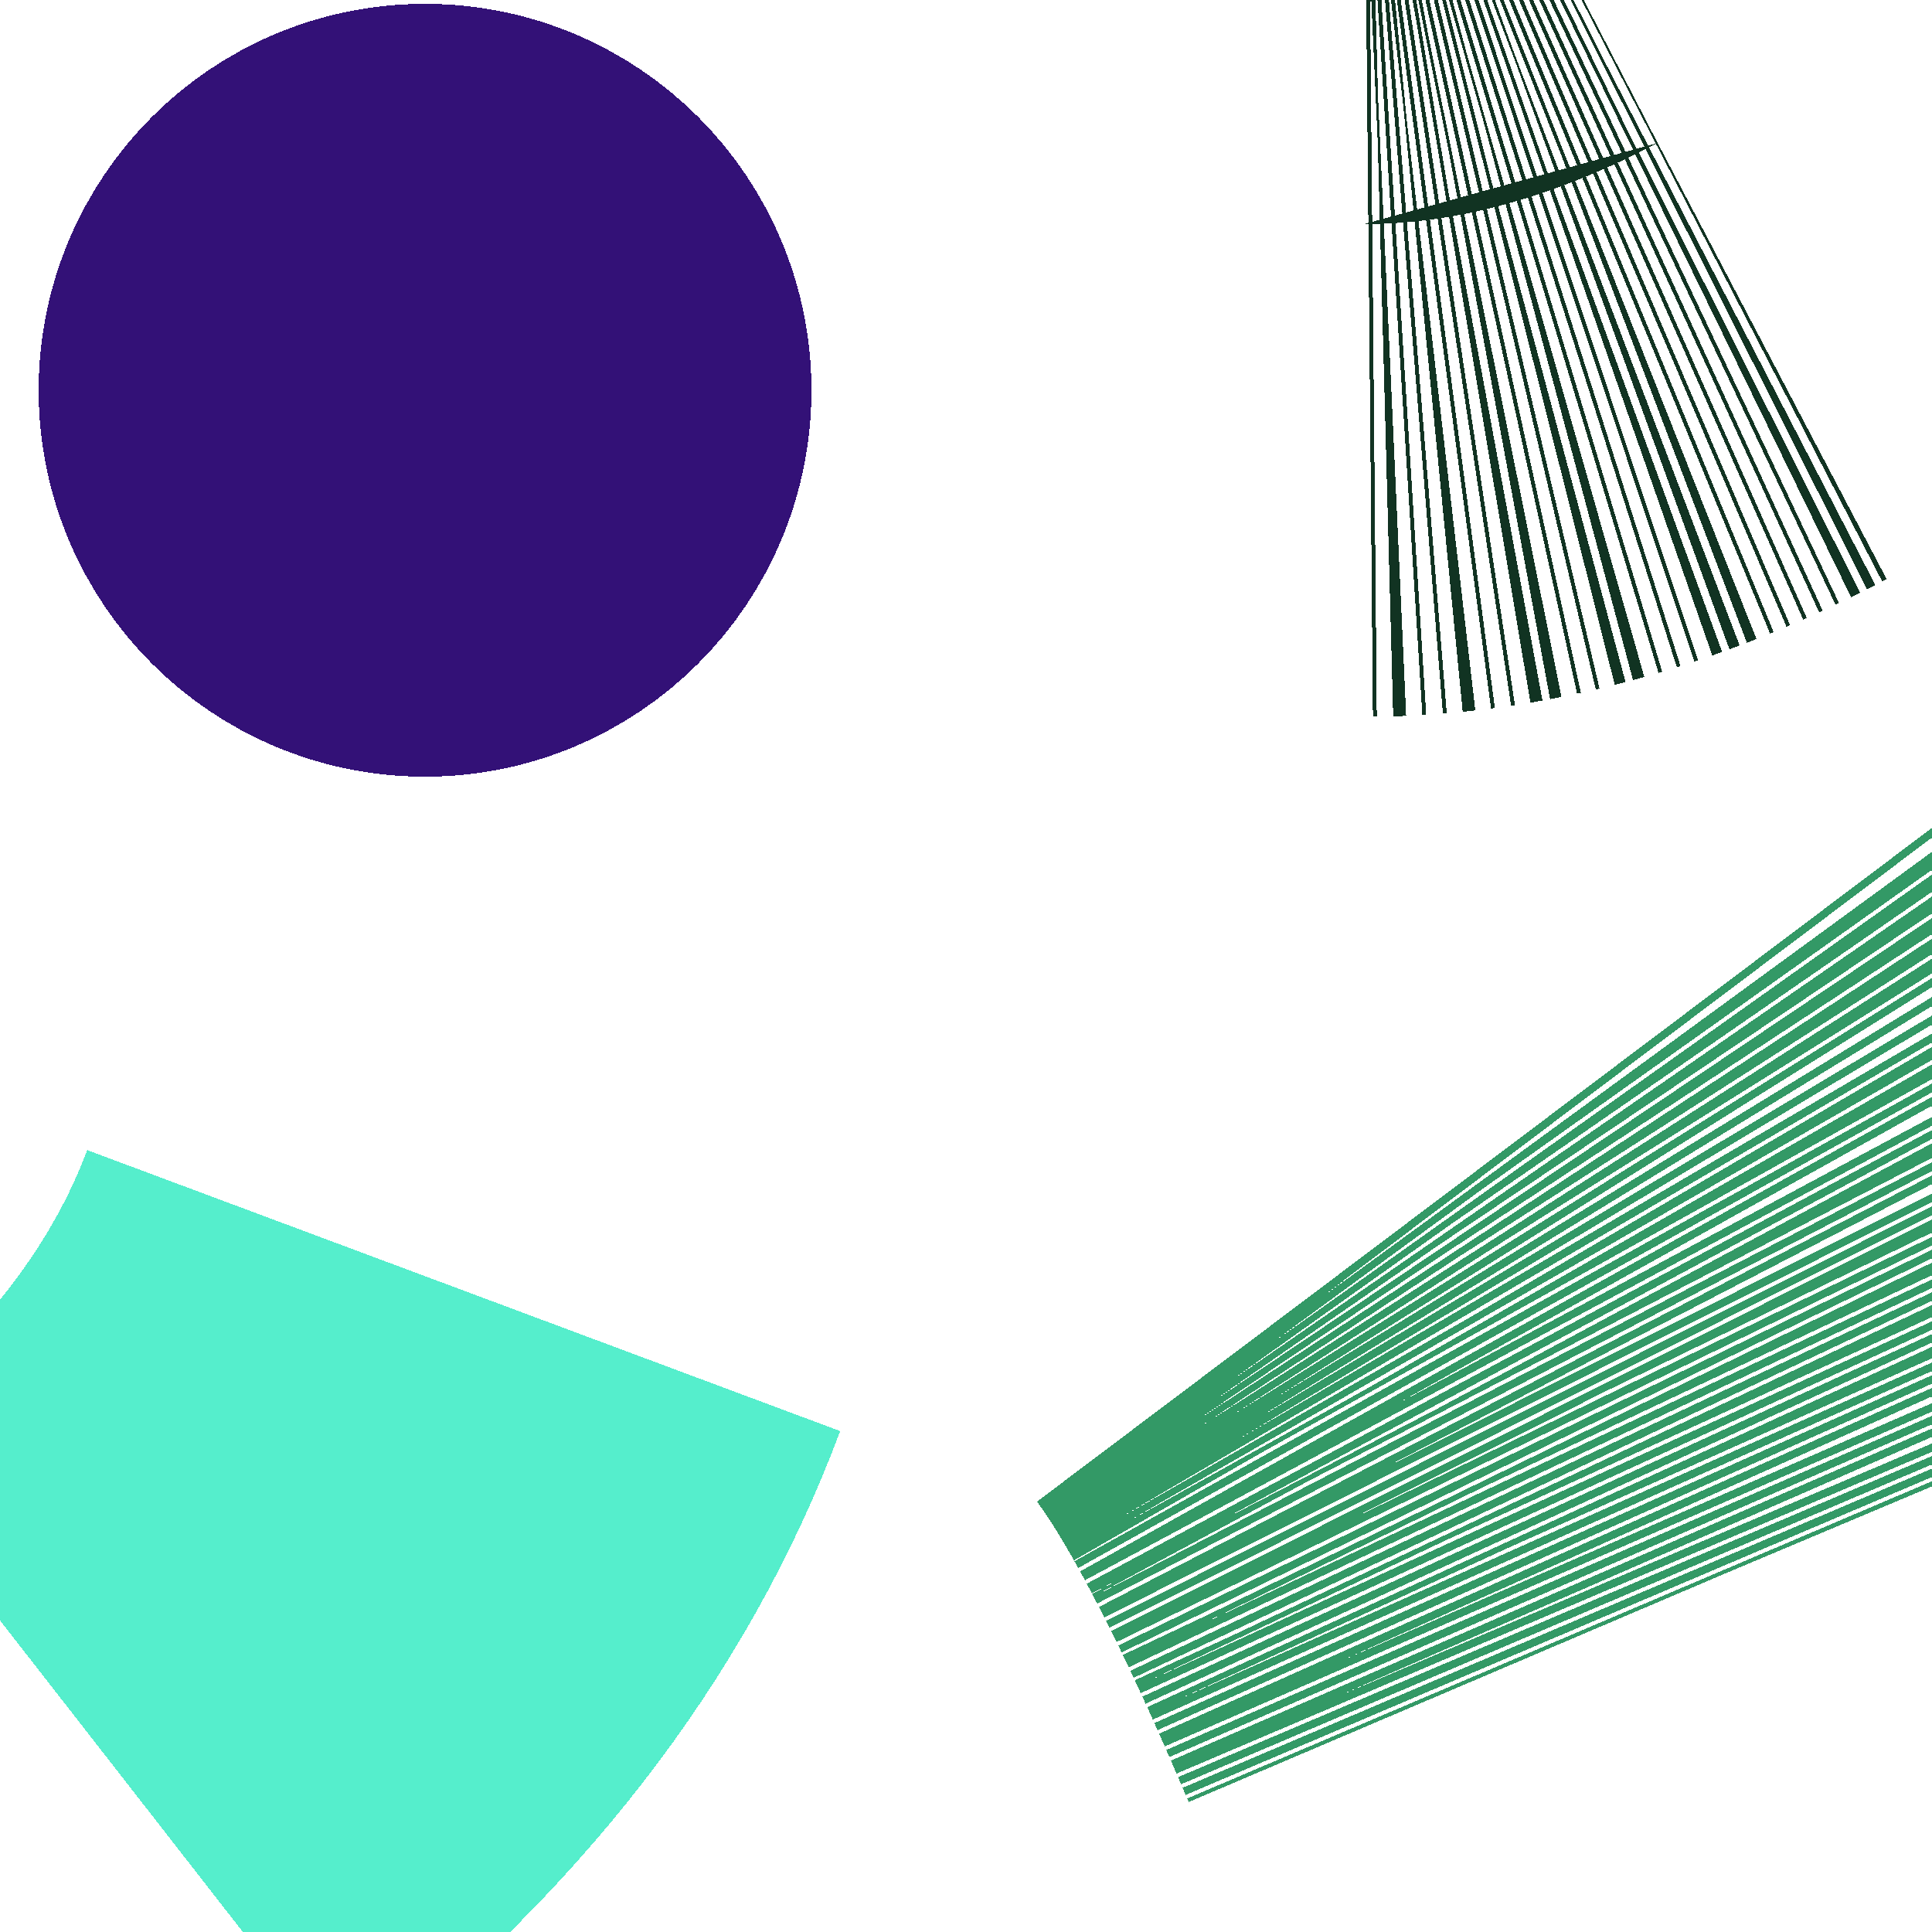
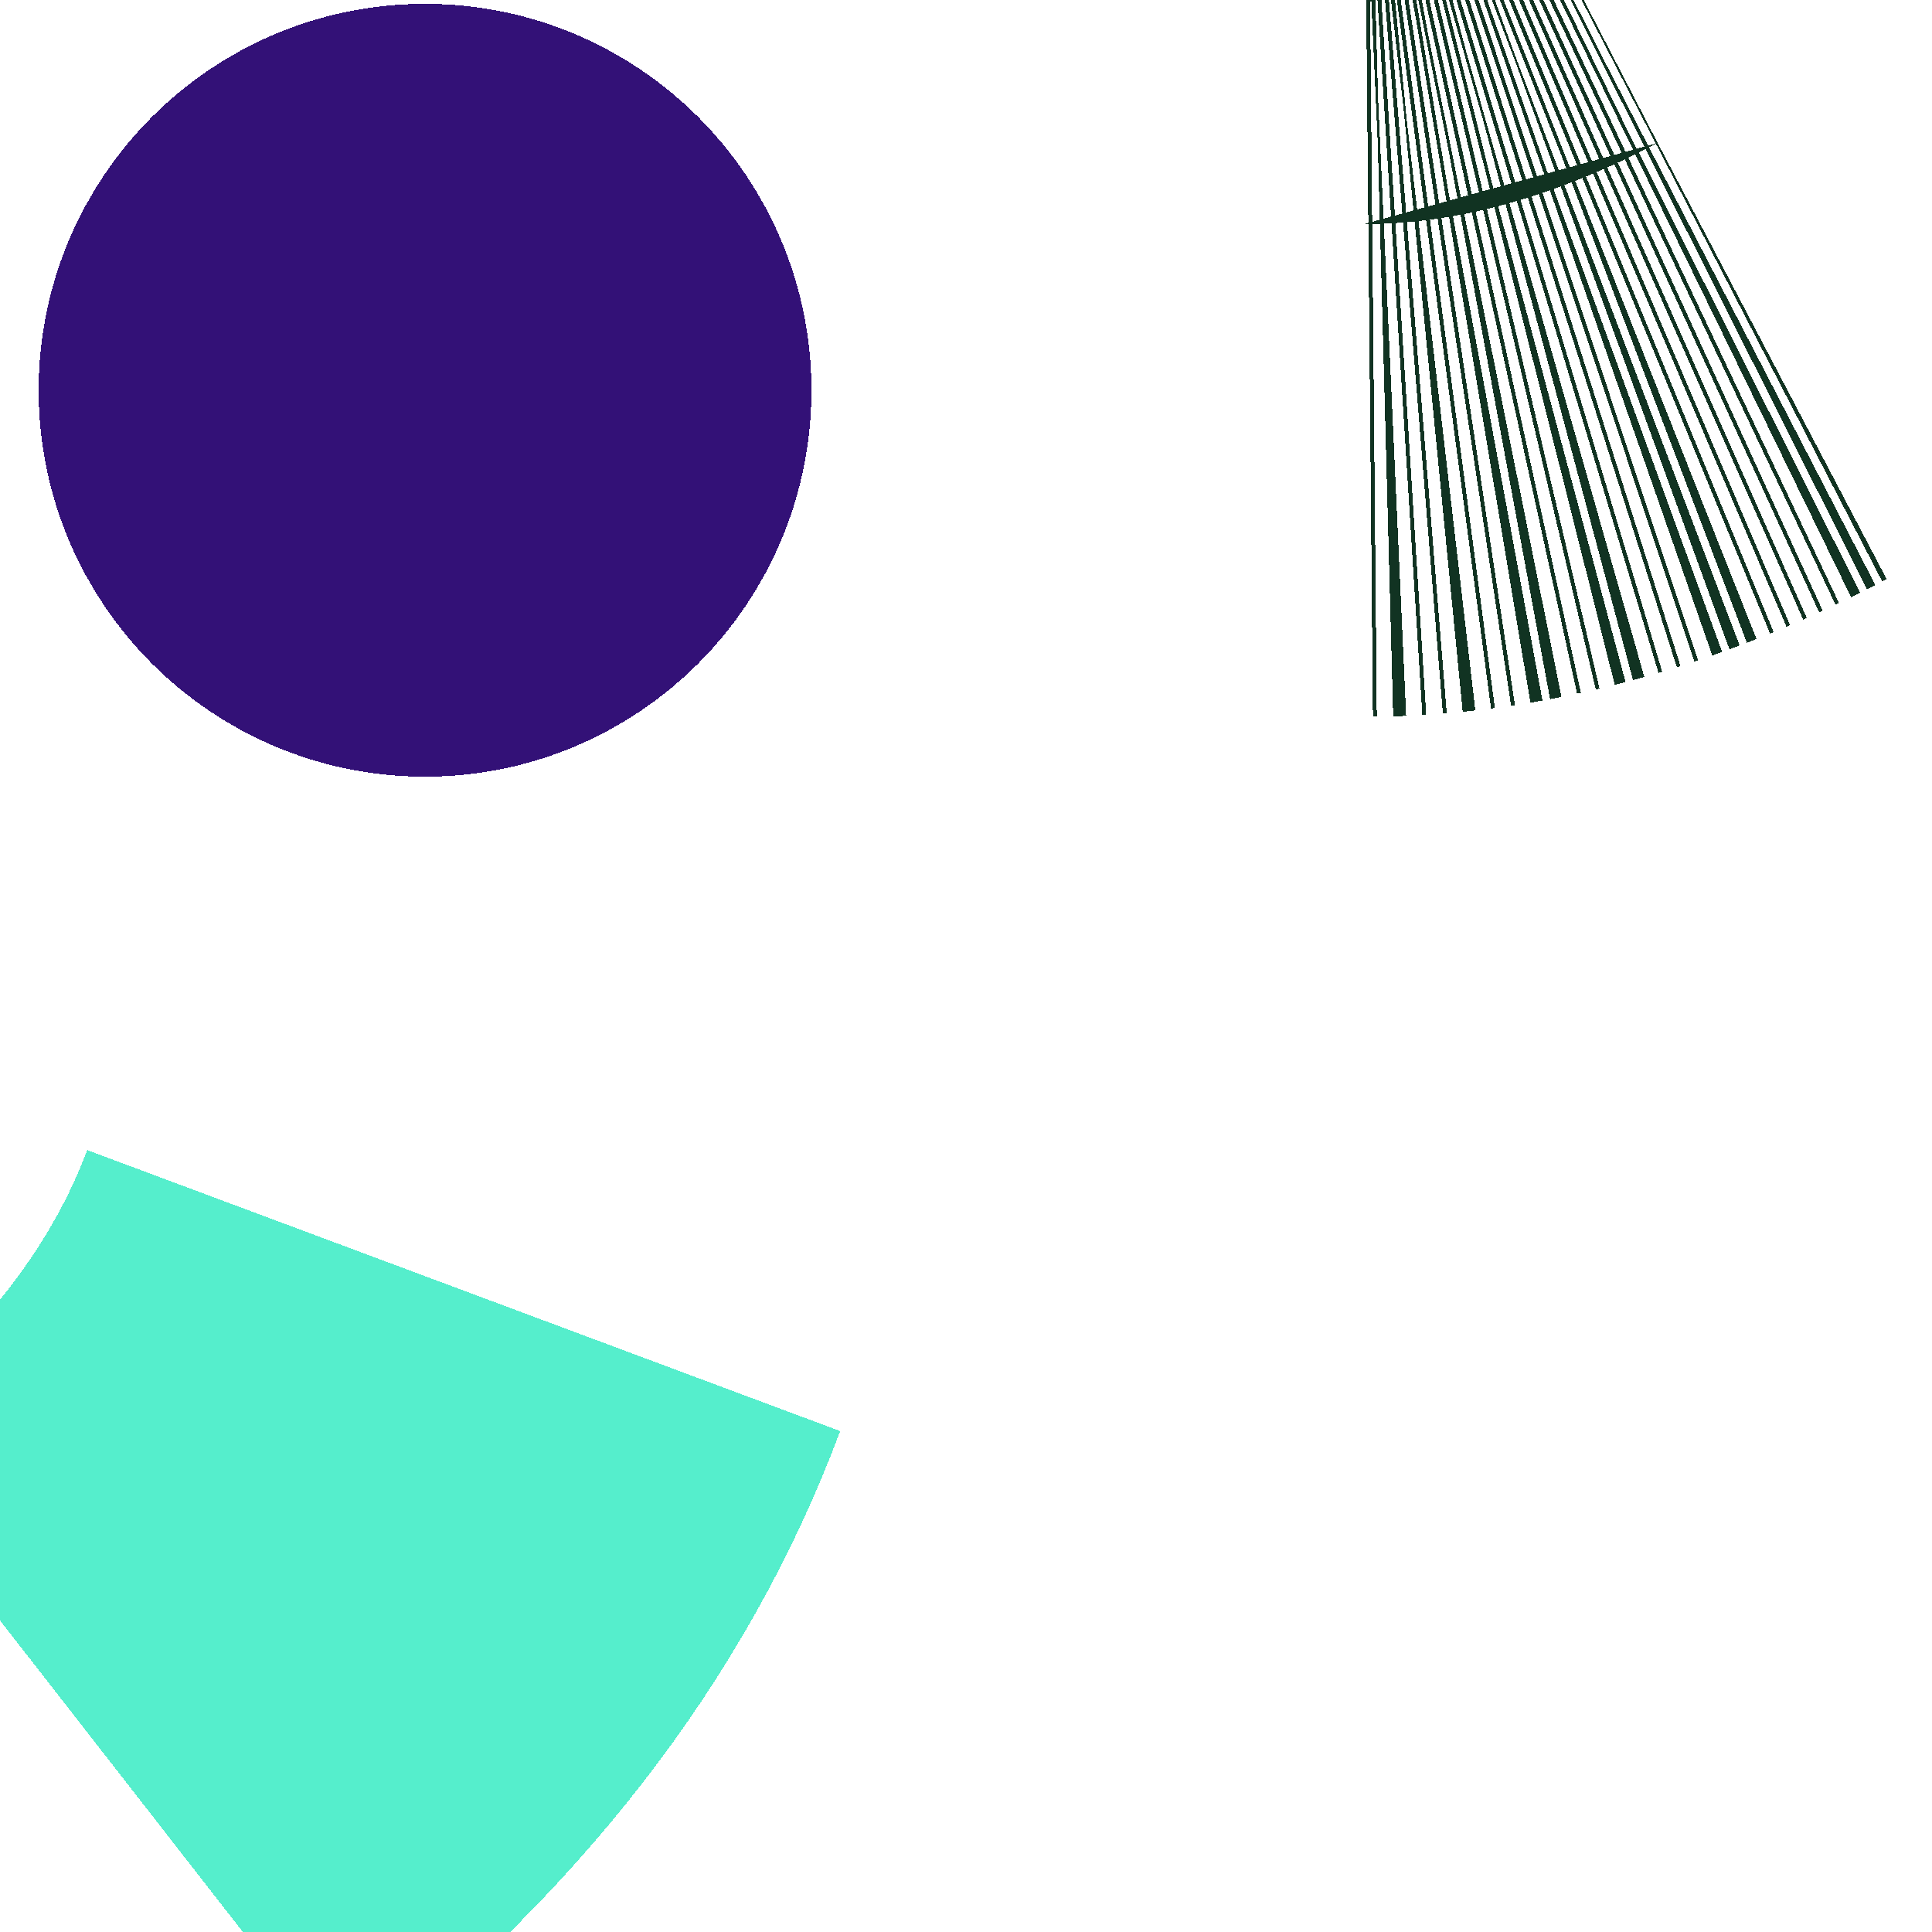
<svg xmlns="http://www.w3.org/2000/svg" id="vector" viewBox="0 0 500 500" height="500" width="500" shape-rendering="crispEdges">
  <defs>
-     <mask id="mask1" />
    <mask id="mask1" />
  </defs>
  <path d="M 120 334 q -25 67 -93 120 M 0 0 M 500 500" stroke="#55eecc" stroke-width="208" fill="none" mask="" />
  <path d="M 429 37 q -40 21 -76 21 M 0 0 M 500 500" stroke="#113322" stroke-dasharray=".5,2,.5,0" stroke-width="255" fill="#113322" mask="" />
-   <path d="M 447 407 q -32 -76 -58 -110 M 0 0 M 500 500" stroke="#339966" stroke-dasharray="1,1,1,0" stroke-width="303" fill="none" mask="" />
+   <path d="M 447 407 q -32 -76 -58 -110 M 0 0 M 500 500" stroke="#339966" stroke-dasharray="1,1,1,0" stroke-width="303" fill="none" mask="url(#mask1)" />
  <circle cx="110" cy="101" stroke-width="100" stroke="#331177" fill="none" r="50" mask="" />
</svg>
